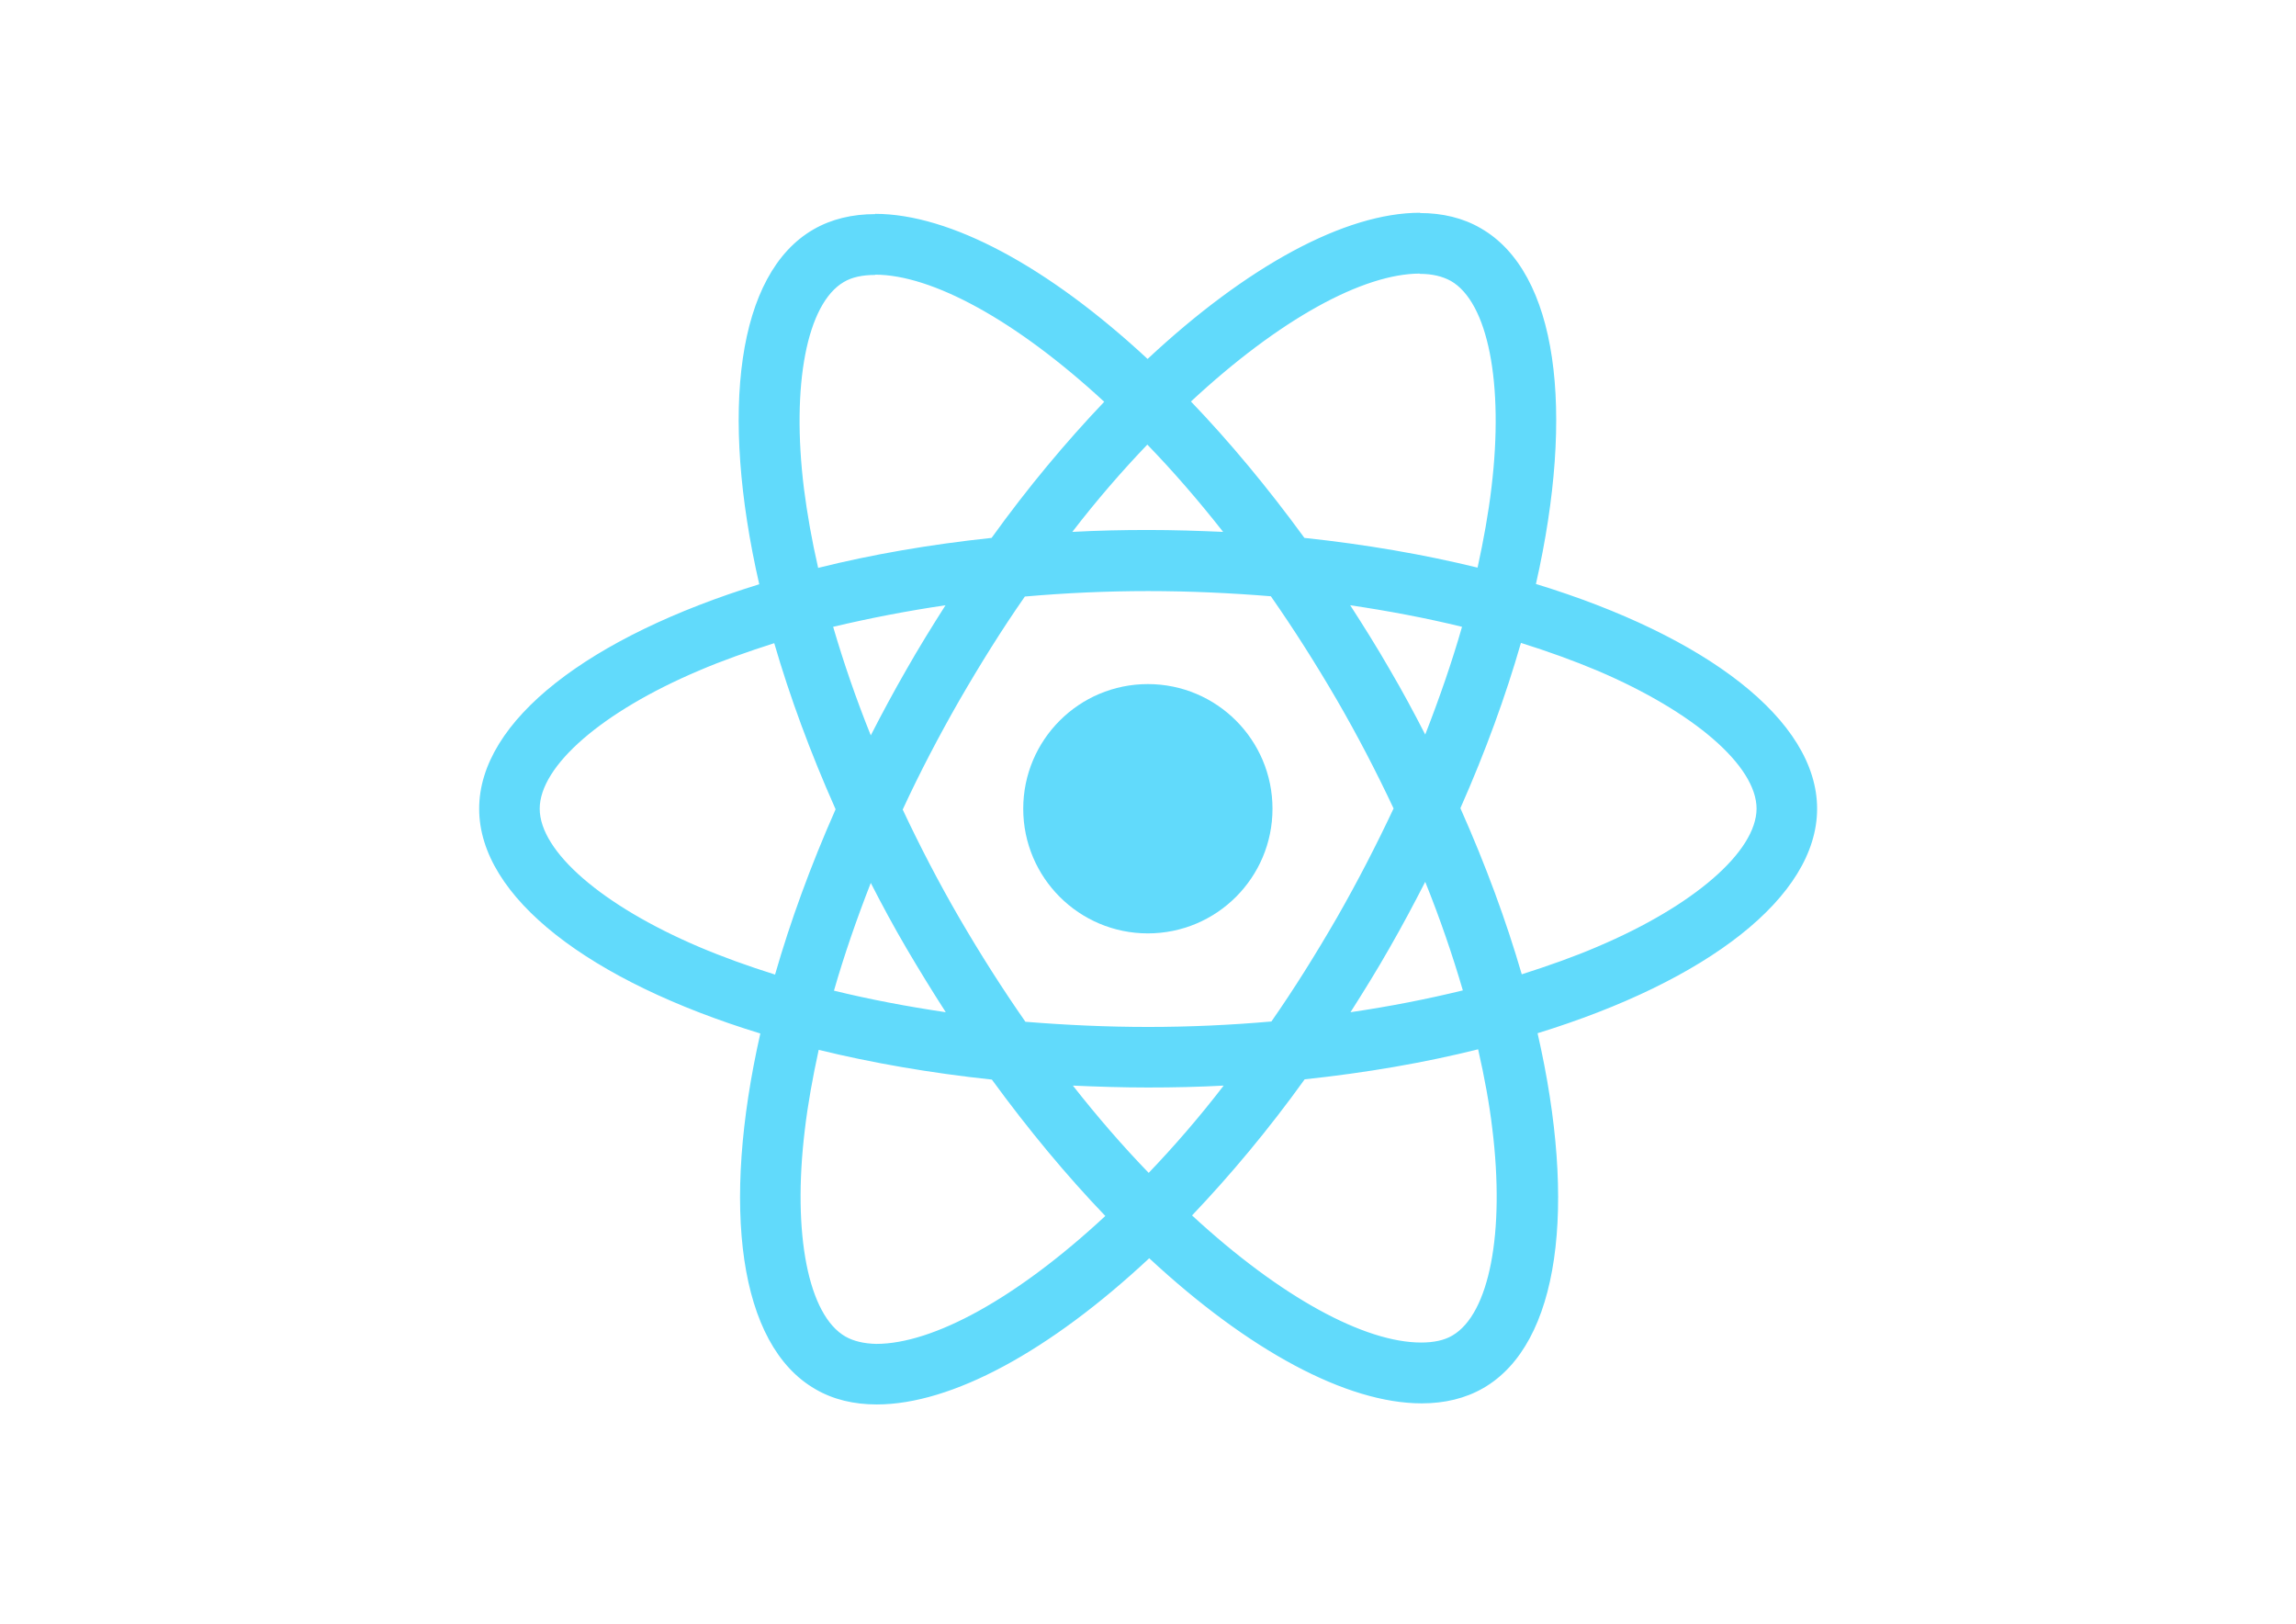
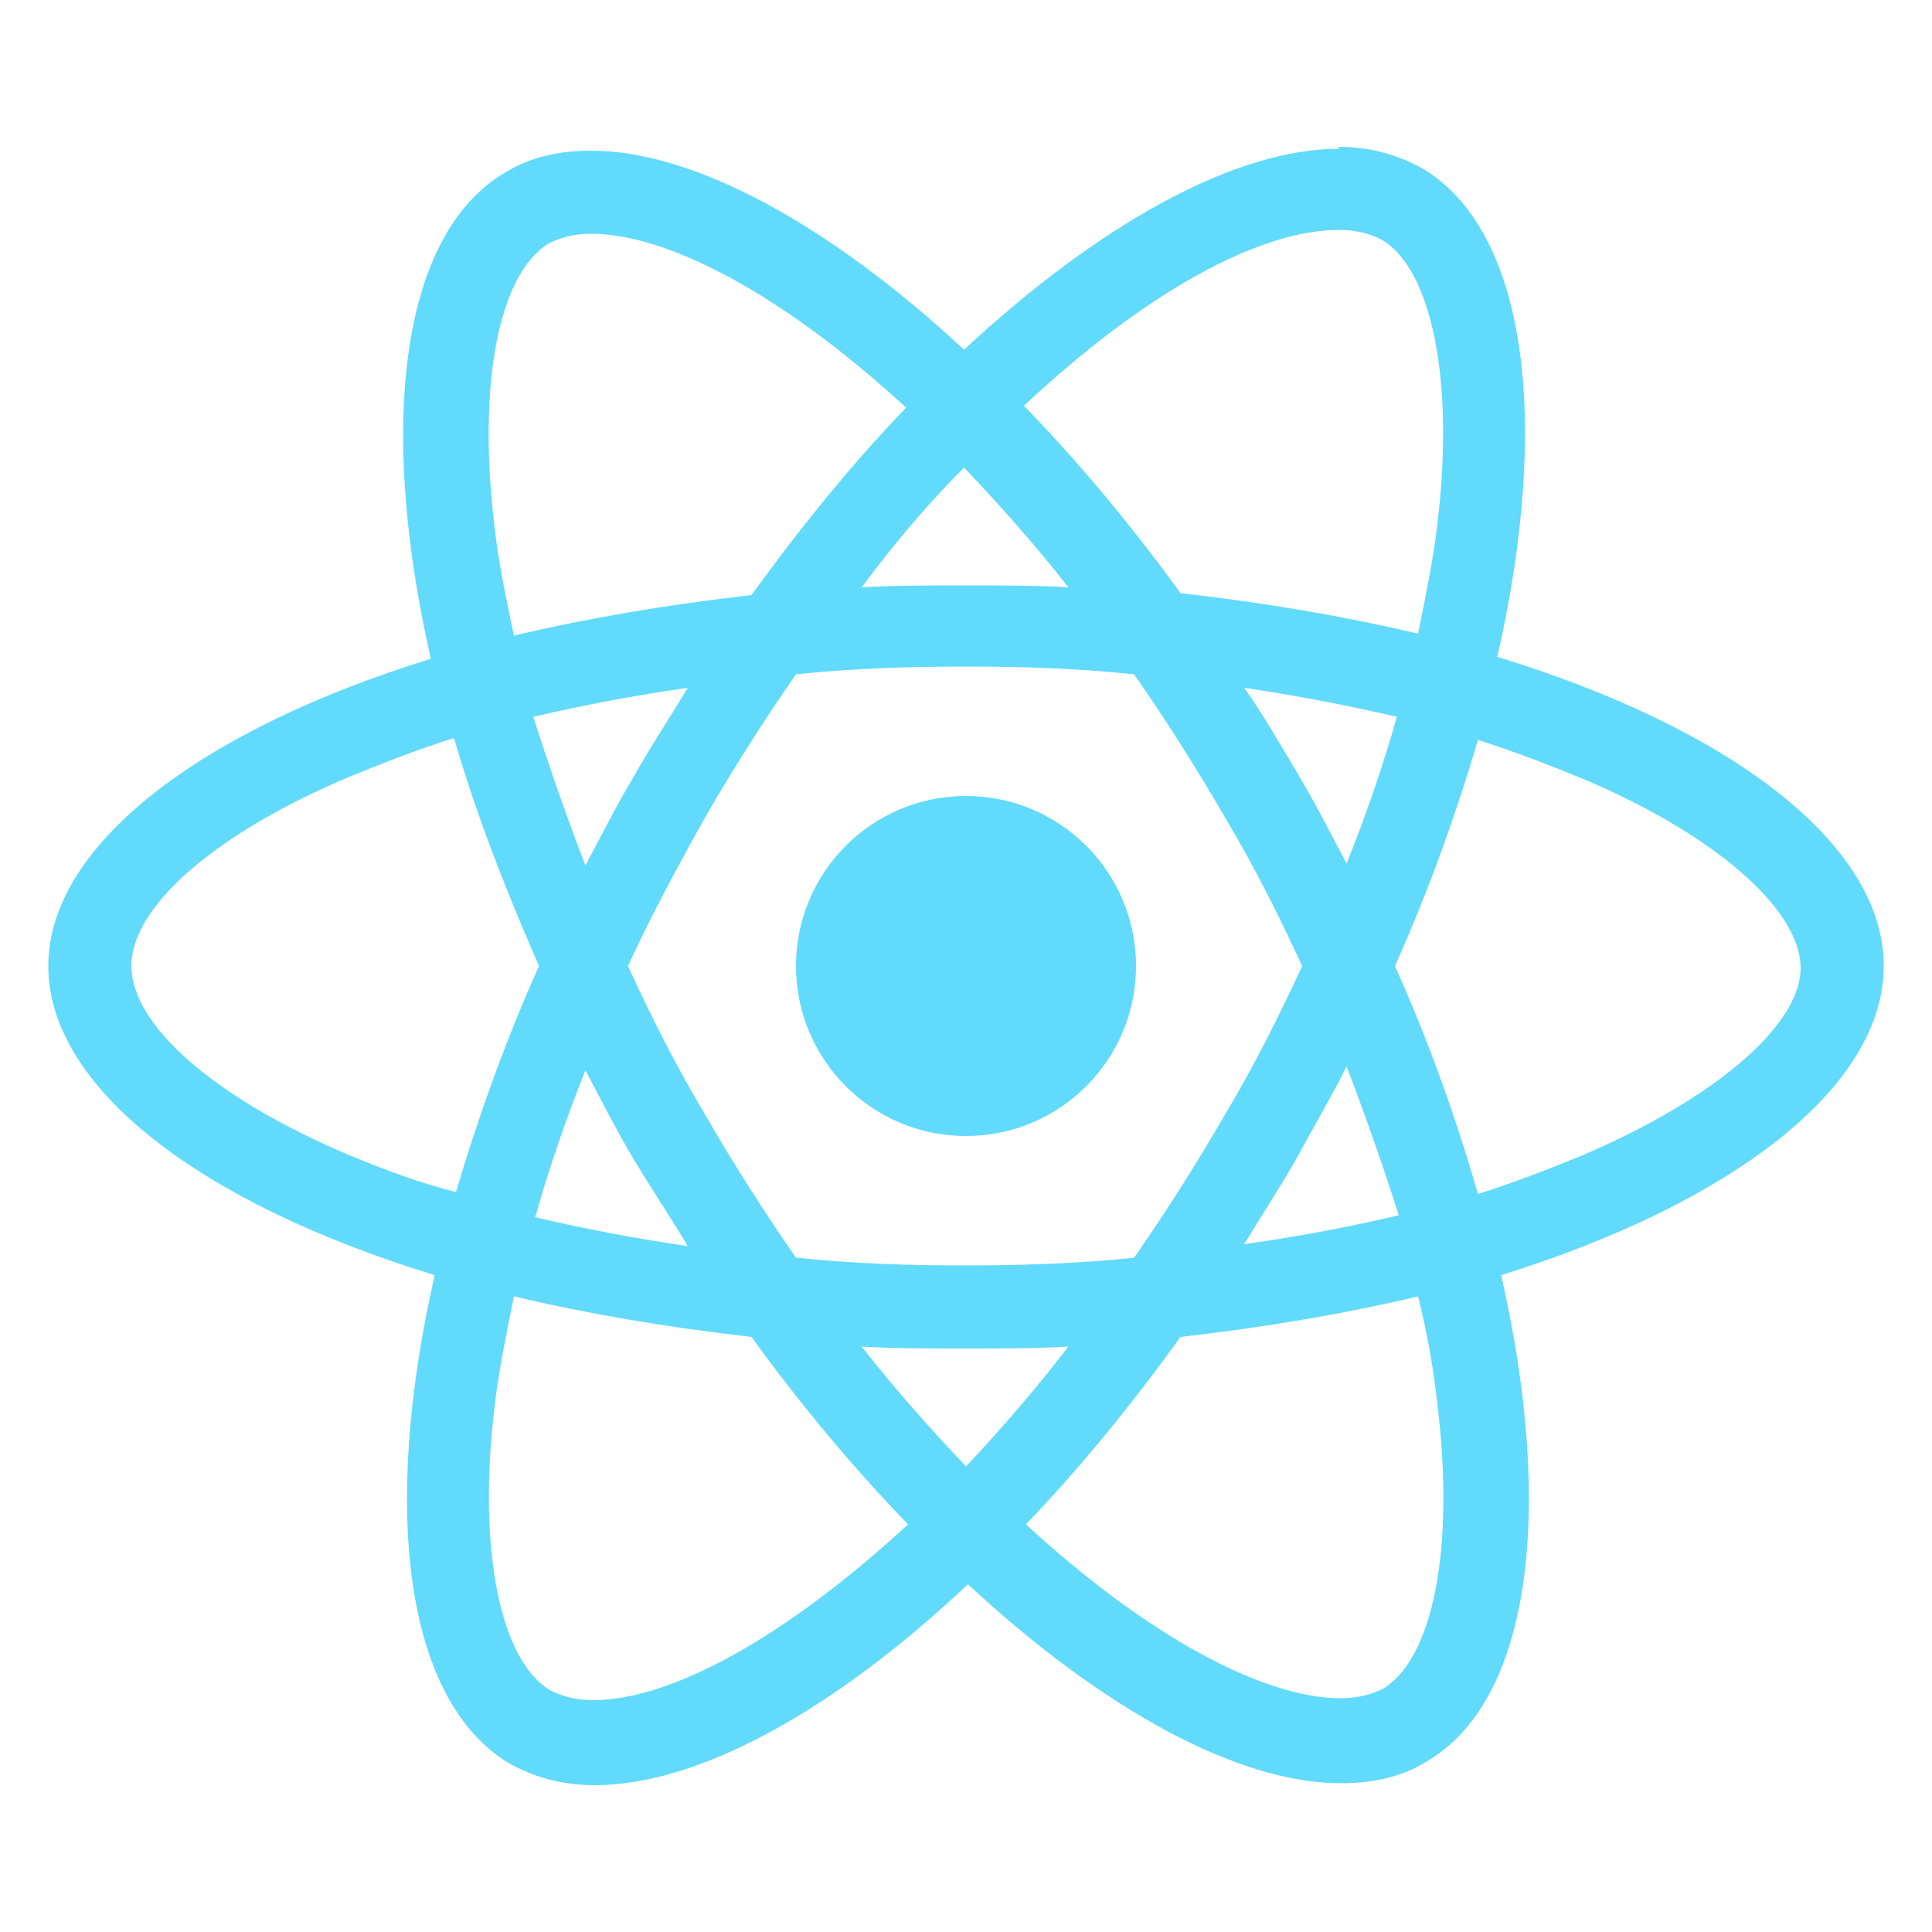
- <svg xmlns="http://www.w3.org/2000/svg" viewBox="0 0 841.9 595.3">
-   <g fill="#61DAFB">
-     <path d="M666.3 296.5c0-32.5-40.7-63.3-103.1-82.4 14.4-63.6 8-114.2-20.2-130.4-6.5-3.8-14.1-5.6-22.4-5.6v22.3c4.6 0 8.3.9 11.4 2.6 13.6 7.8 19.5 37.5 14.9 75.7-1.1 9.4-2.9 19.3-5.1 29.4-19.6-4.8-41-8.5-63.5-10.9-13.5-18.5-27.5-35.3-41.6-50 32.6-30.3 63.2-46.9 84-46.9V78c-27.5 0-63.5 19.6-99.9 53.6-36.4-33.8-72.4-53.2-99.9-53.2v22.3c20.7 0 51.4 16.5 84 46.6-14 14.7-28 31.4-41.3 49.9-22.6 2.4-44 6.1-63.6 11-2.3-10-4-19.7-5.2-29-4.7-38.2 1.1-67.9 14.6-75.8 3-1.8 6.9-2.6 11.5-2.6V78.5c-8.4 0-16 1.8-22.6 5.6-28.1 16.2-34.4 66.7-19.9 130.1-62.2 19.2-102.7 49.9-102.7 82.3 0 32.5 40.7 63.3 103.1 82.4-14.4 63.6-8 114.2 20.2 130.4 6.5 3.8 14.1 5.6 22.5 5.6 27.5 0 63.5-19.6 99.9-53.6 36.4 33.8 72.4 53.2 99.9 53.2 8.4 0 16-1.8 22.6-5.6 28.1-16.2 34.4-66.7 19.9-130.1 62-19.1 102.5-49.9 102.5-82.3zm-130.2-66.7c-3.7 12.9-8.3 26.2-13.5 39.5-4.1-8-8.4-16-13.1-24-4.6-8-9.5-15.8-14.4-23.4 14.2 2.1 27.9 4.7 41 7.9zm-45.8 106.5c-7.8 13.5-15.8 26.3-24.1 38.2-14.9 1.3-30 2-45.2 2-15.1 0-30.2-.7-45-1.9-8.3-11.9-16.4-24.6-24.2-38-7.6-13.1-14.5-26.4-20.8-39.8 6.2-13.4 13.2-26.8 20.7-39.9 7.8-13.5 15.8-26.3 24.1-38.2 14.9-1.3 30-2 45.2-2 15.1 0 30.2.7 45 1.9 8.3 11.9 16.4 24.6 24.2 38 7.6 13.1 14.5 26.4 20.8 39.8-6.3 13.4-13.2 26.8-20.7 39.9zm32.3-13c5.4 13.4 10 26.8 13.8 39.8-13.1 3.2-26.9 5.9-41.2 8 4.9-7.7 9.8-15.6 14.4-23.7 4.6-8 8.9-16.1 13-24.1zM421.2 430c-9.3-9.6-18.6-20.3-27.8-32 9 .4 18.2.7 27.5.7 9.4 0 18.7-.2 27.8-.7-9 11.7-18.3 22.4-27.5 32zm-74.4-58.9c-14.2-2.1-27.9-4.7-41-7.9 3.7-12.9 8.3-26.2 13.5-39.5 4.1 8 8.4 16 13.1 24 4.7 8 9.5 15.8 14.4 23.4zM420.7 163c9.3 9.6 18.6 20.3 27.8 32-9-.4-18.2-.7-27.5-.7-9.4 0-18.7.2-27.8.7 9-11.7 18.3-22.4 27.5-32zm-74 58.9c-4.9 7.7-9.8 15.6-14.4 23.7-4.6 8-8.9 16-13 24-5.4-13.4-10-26.8-13.8-39.8 13.1-3.1 26.9-5.8 41.2-7.9zm-90.5 125.2c-35.4-15.1-58.3-34.9-58.3-50.6 0-15.7 22.9-35.6 58.3-50.6 8.6-3.7 18-7 27.7-10.1 5.7 19.6 13.2 40 22.5 60.9-9.2 20.8-16.6 41.1-22.2 60.6-9.9-3.1-19.3-6.5-28-10.2zM310 490c-13.6-7.8-19.5-37.5-14.9-75.7 1.1-9.4 2.9-19.3 5.1-29.4 19.6 4.8 41 8.5 63.5 10.9 13.5 18.5 27.5 35.3 41.6 50-32.6 30.3-63.2 46.9-84 46.9-4.5-.1-8.3-1-11.3-2.7zm237.2-76.2c4.7 38.2-1.1 67.9-14.6 75.8-3 1.8-6.9 2.6-11.5 2.6-20.7 0-51.4-16.5-84-46.6 14-14.7 28-31.4 41.3-49.9 22.6-2.4 44-6.1 63.6-11 2.3 10.1 4.1 19.8 5.2 29.1zm38.5-66.7c-8.6 3.7-18 7-27.7 10.1-5.7-19.6-13.2-40-22.5-60.9 9.2-20.8 16.6-41.1 22.2-60.6 9.9 3.1 19.3 6.5 28.1 10.2 35.4 15.1 58.3 34.9 58.3 50.6-.1 15.7-23 35.6-58.4 50.6zM320.8 78.4z" />
-     <circle cx="420.9" cy="296.5" r="45.7" />
-     <path d="M520.5 78.1z" />
+ <svg xmlns="http://www.w3.org/2000/svg" version="1.1" id="Layer_1" x="0px" y="0px" viewBox="0 0 100 100" style="enable-background:new 0 0 100 100;" xml:space="preserve">
+   <style type="text/css">
+ 	.st0{fill:#61DAFB;}
+ </style>
+   <g>
+     <path class="st0" d="M97.5,50c0-6.3-7.9-12.3-20-16c2.8-12.3,1.5-22.1-3.9-25.3c-1.3-0.7-2.7-1.1-4.3-1.1v4.3   c0.9,0,1.6,0.2,2.2,0.5c2.6,1.5,3.8,7.3,2.9,14.7c-0.2,1.8-0.6,3.7-1,5.7c-3.8-0.9-7.9-1.6-12.3-2.1c-2.6-3.6-5.3-6.8-8.1-9.7   c6.3-5.9,12.2-9.1,16.3-9.1V7.7C64,7.7,57,11.5,49.9,18.1c-7-6.5-14-10.3-19.3-10.3v4.3c4,0,10,3.2,16.3,9c-2.7,2.8-5.4,6.1-8,9.7   c-4.4,0.5-8.5,1.2-12.3,2.1c-0.4-1.9-0.8-3.8-1-5.6c-0.9-7.4,0.2-13.1,2.8-14.7c0.6-0.3,1.3-0.5,2.2-0.5V7.8   c-1.6,0-3.1,0.3-4.4,1.1c-5.4,3.1-6.7,12.9-3.9,25.2C10.3,37.8,2.5,43.8,2.5,50c0,6.3,7.9,12.3,20,16c-2.8,12.3-1.5,22.1,3.9,25.3   c1.3,0.7,2.7,1.1,4.4,1.1c5.3,0,12.3-3.8,19.3-10.4c7,6.5,14,10.3,19.3,10.3c1.6,0,3.1-0.3,4.4-1.1c5.4-3.1,6.7-12.9,3.9-25.2   C89.6,62.3,97.5,56.3,97.5,50L97.5,50z M72.3,37.1c-0.7,2.5-1.6,5.1-2.6,7.6c-0.8-1.5-1.6-3.1-2.5-4.6c-0.9-1.5-1.8-3.1-2.8-4.5   C67.1,36,69.7,36.5,72.3,37.1L72.3,37.1z M63.4,57.7c-1.5,2.6-3.1,5.1-4.7,7.4c-2.9,0.3-5.8,0.4-8.8,0.4c-2.9,0-5.8-0.1-8.7-0.4   c-1.6-2.3-3.2-4.8-4.7-7.4c-1.5-2.5-2.8-5.1-4-7.7c1.2-2.6,2.6-5.2,4-7.7c1.5-2.6,3.1-5.1,4.7-7.4c2.9-0.3,5.8-0.4,8.8-0.4   c2.9,0,5.8,0.1,8.7,0.4c1.6,2.3,3.2,4.8,4.7,7.4c1.5,2.5,2.8,5.1,4,7.7C66.2,52.6,64.9,55.2,63.4,57.7L63.4,57.7z M69.7,55.2   c1,2.6,1.9,5.2,2.7,7.7c-2.5,0.6-5.2,1.1-8,1.5c0.9-1.5,1.9-3,2.8-4.6C68,58.3,68.9,56.8,69.7,55.2L69.7,55.2z M50,75.9   c-1.8-1.9-3.6-3.9-5.4-6.2c1.7,0.1,3.5,0.1,5.3,0.1c1.8,0,3.6,0,5.4-0.1C53.6,71.9,51.8,74,50,75.9z M35.6,64.5   c-2.7-0.4-5.4-0.9-7.9-1.5c0.7-2.5,1.6-5.1,2.6-7.6c0.8,1.5,1.6,3.1,2.5,4.6C33.7,61.5,34.7,63,35.6,64.5z M49.9,24.2   c1.8,1.9,3.6,3.9,5.4,6.2c-1.7-0.1-3.5-0.1-5.3-0.1c-1.8,0-3.6,0-5.4,0.1C46.3,28.1,48.1,26,49.9,24.2z M35.6,35.6   c-0.9,1.5-1.9,3-2.8,4.6c-0.9,1.5-1.7,3.1-2.5,4.6c-1-2.6-1.9-5.2-2.7-7.7C30.2,36.5,32.8,36,35.6,35.6L35.6,35.6z M18.1,59.8   C11.2,56.9,6.8,53.1,6.8,50s4.4-6.9,11.3-9.8c1.7-0.7,3.5-1.4,5.4-2c1.1,3.8,2.6,7.7,4.4,11.8c-1.8,4-3.2,8-4.3,11.7   C21.6,61.2,19.8,60.5,18.1,59.8L18.1,59.8z M28.5,87.5c-2.6-1.5-3.8-7.3-2.9-14.7c0.2-1.8,0.6-3.7,1-5.7c3.8,0.9,7.9,1.6,12.3,2.1   c2.6,3.6,5.3,6.8,8.1,9.7C40.6,84.8,34.7,88,30.7,88C29.8,88,29.1,87.8,28.5,87.5L28.5,87.5z M74.4,72.7c0.9,7.4-0.2,13.1-2.8,14.7   c-0.6,0.3-1.3,0.5-2.2,0.5c-4,0-10-3.2-16.3-9c2.7-2.8,5.4-6.1,8-9.7c4.4-0.5,8.5-1.2,12.3-2.1C73.9,69.1,74.2,70.9,74.4,72.7z    M81.9,59.8c-1.7,0.7-3.5,1.4-5.4,2C75.4,58,74,54,72.2,50c1.8-4,3.2-8,4.3-11.7c1.9,0.6,3.7,1.3,5.4,2c6.9,2.9,11.3,6.8,11.3,9.8   C93.2,53.1,88.7,56.9,81.9,59.8L81.9,59.8z" />
+     <circle class="st0" cx="50" cy="50" r="8.8" />
+     <path class="st0" d="M69.3,7.7" />
  </g>
</svg>
